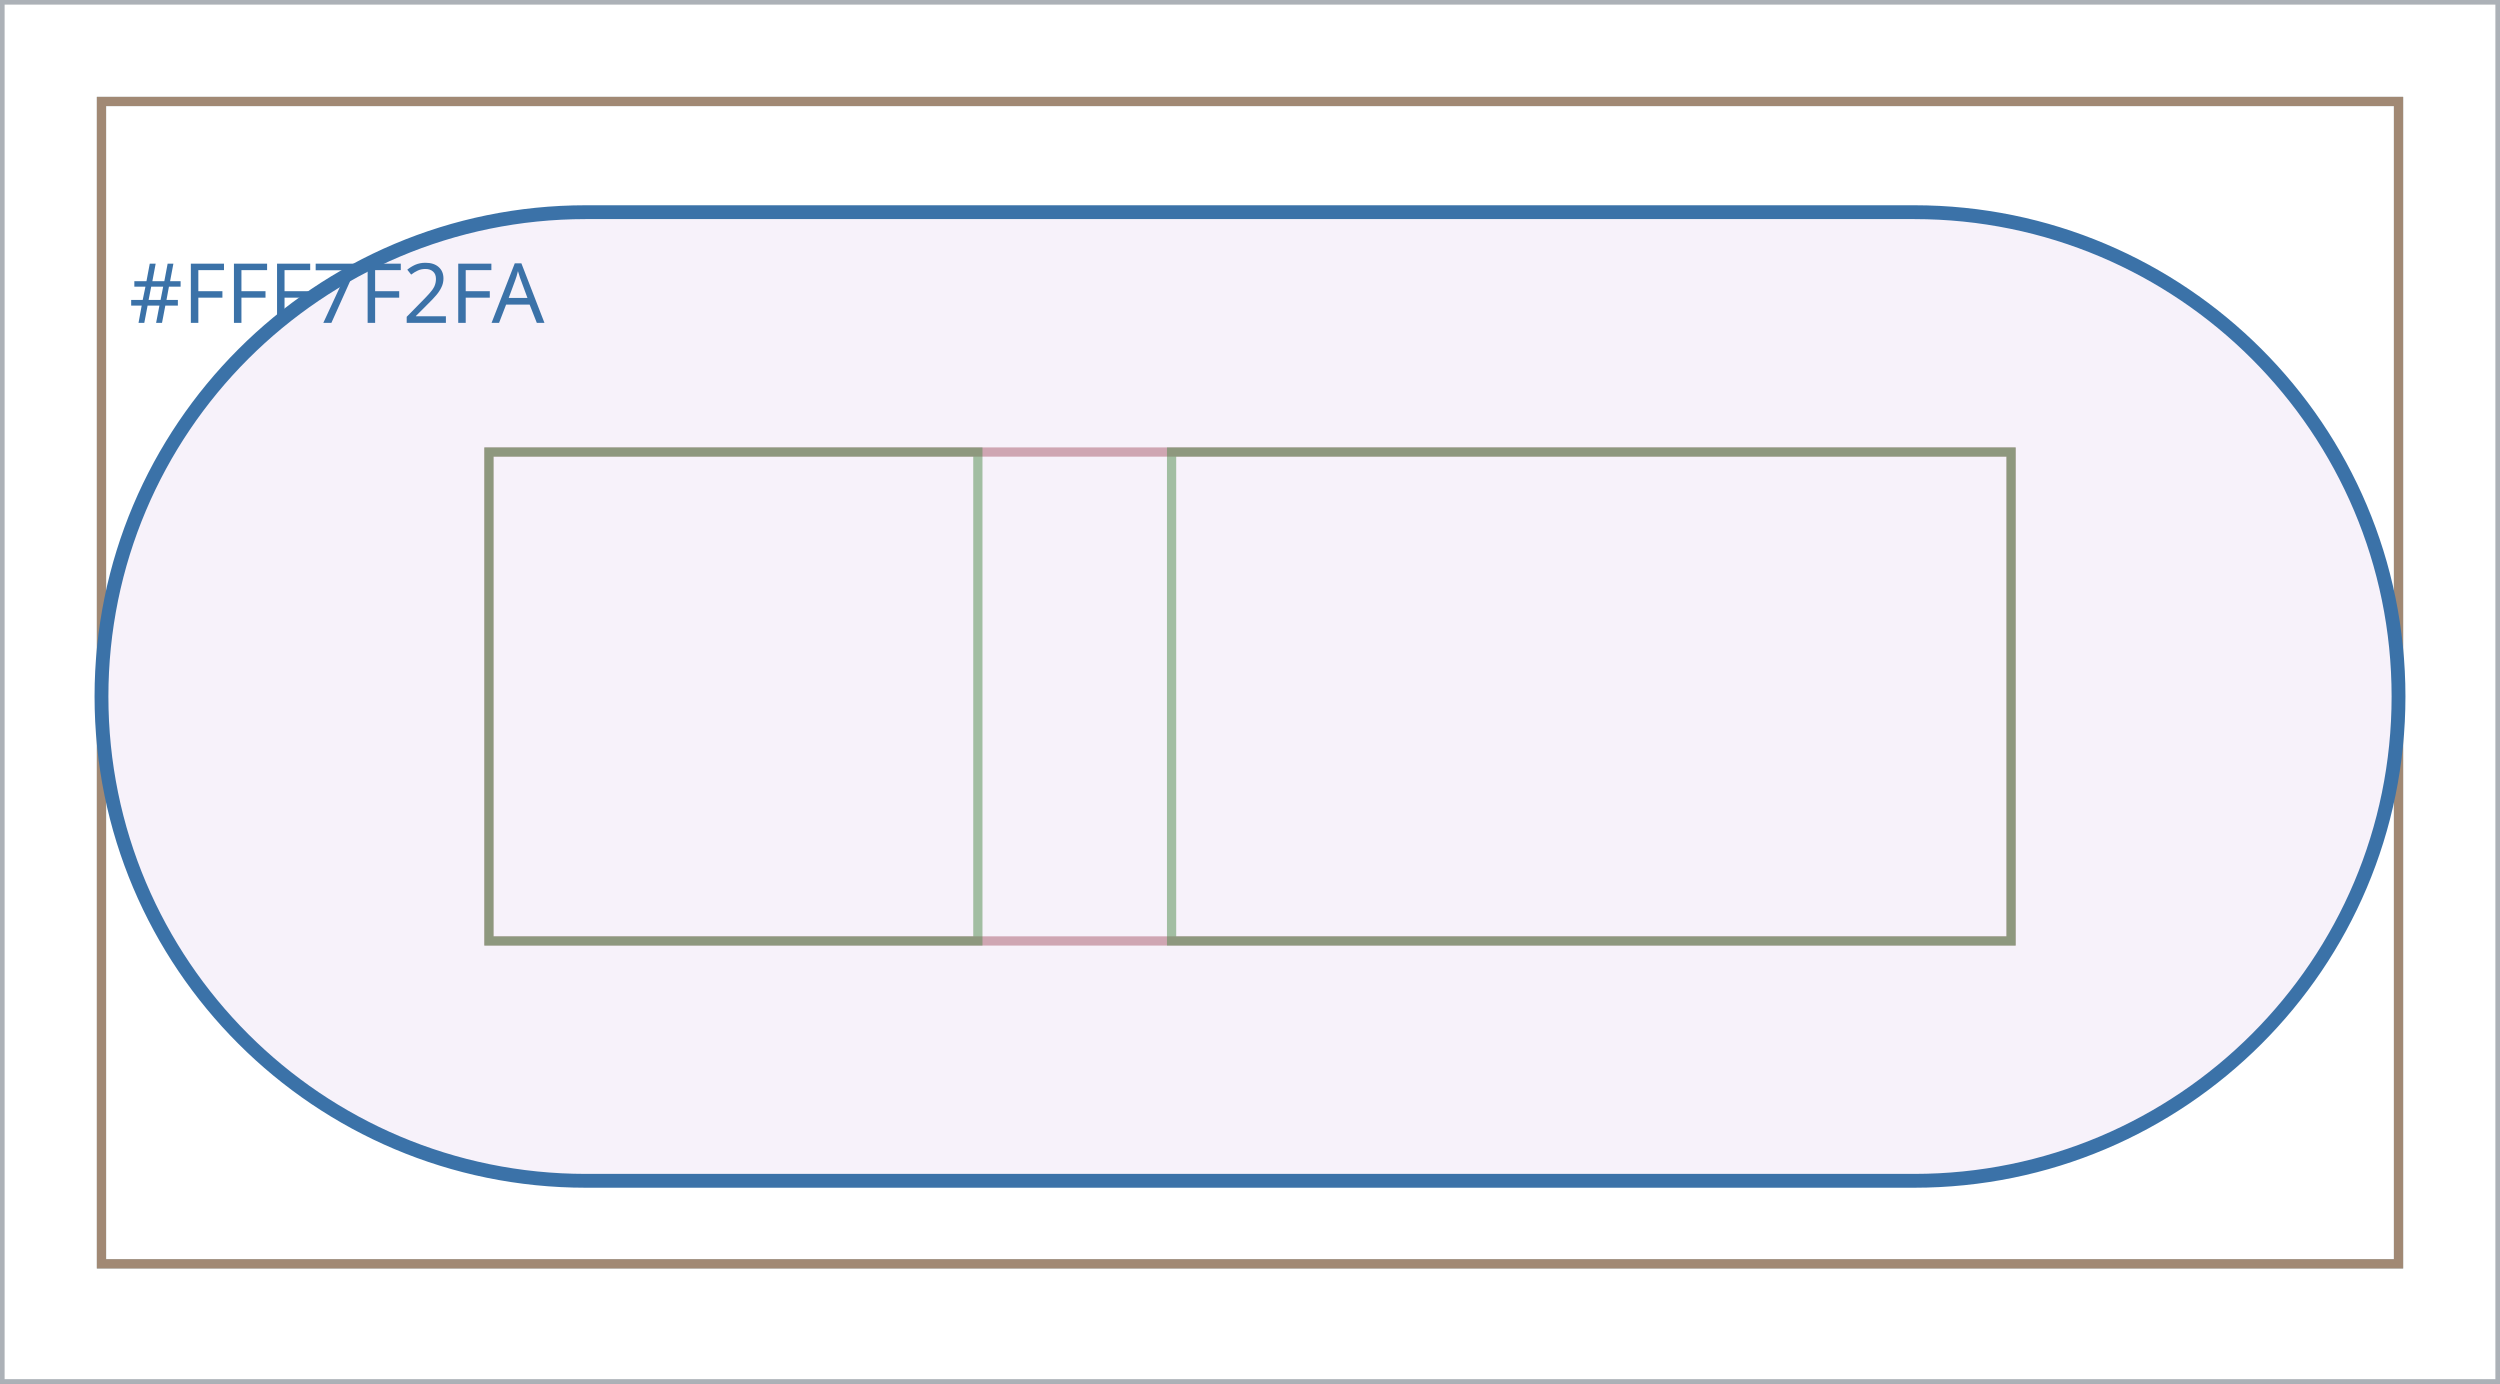
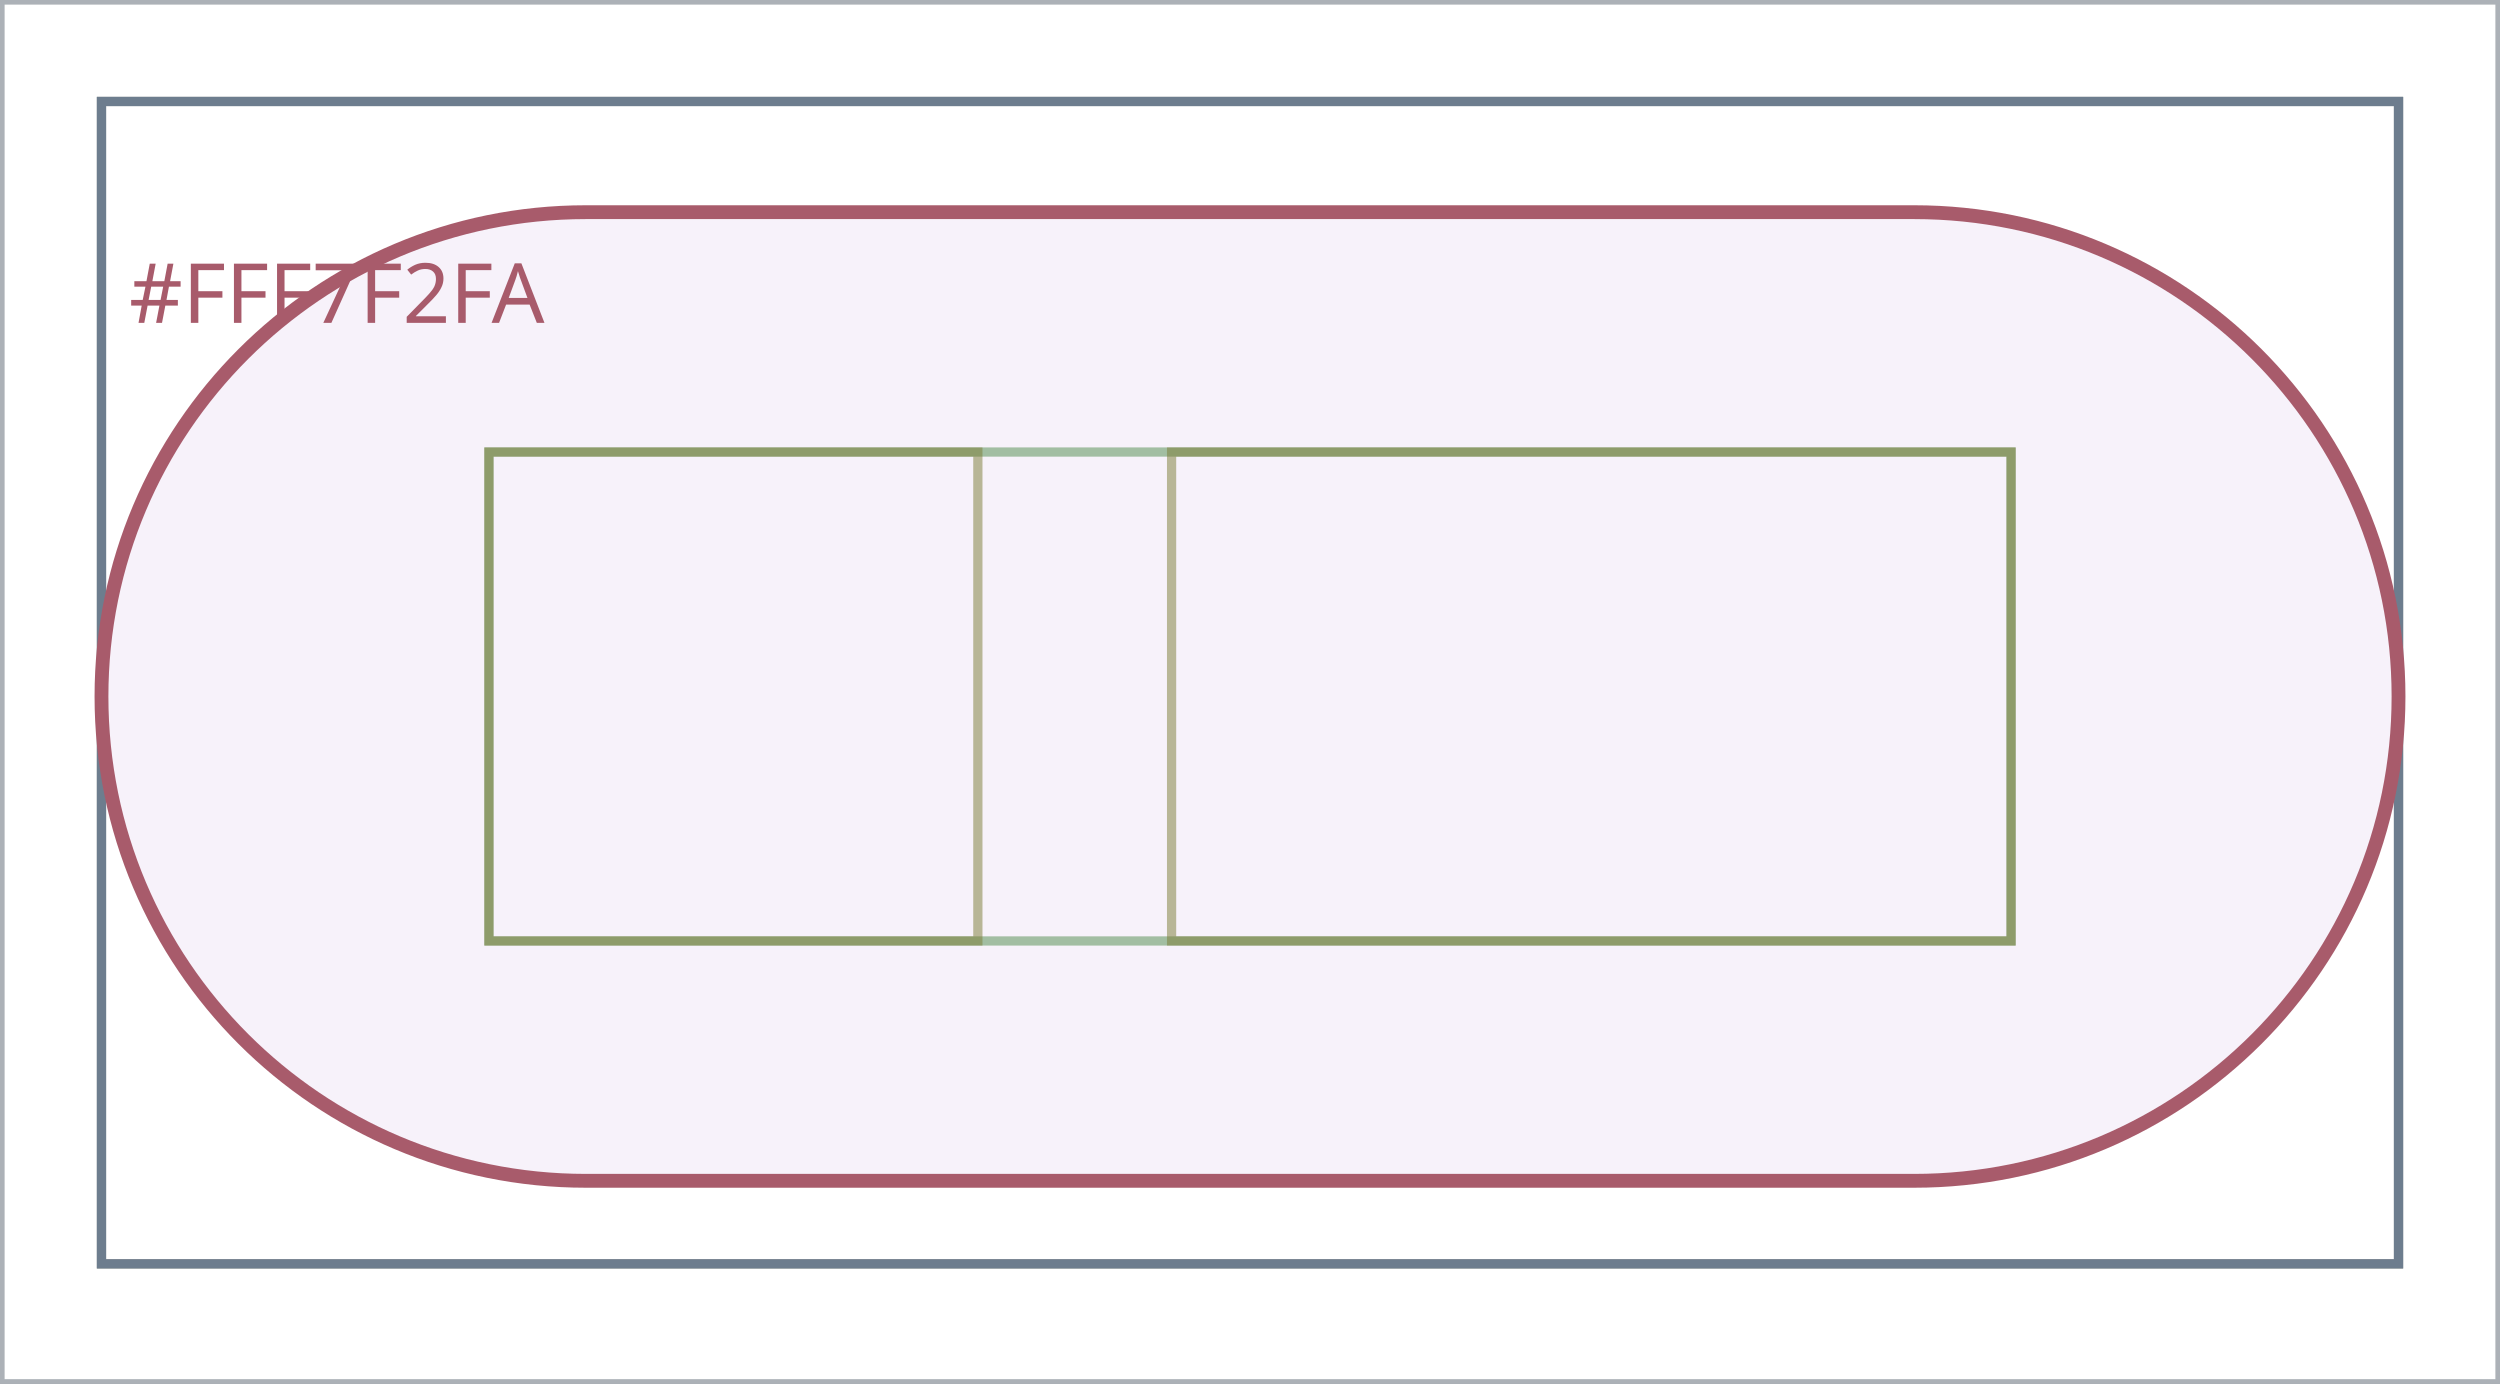
<svg xmlns="http://www.w3.org/2000/svg" viewBox="0 0 271 150" width="271" height="150" role="img" aria-label="Button/Elevated layout wireframe">
  <rect width="271" height="150" fill="#ffffff" />
  <g>
    <rect x="0" y="0" width="271" height="150" fill="none" fill-opacity="0" stroke="#5B6470" stroke-width="1" stroke-opacity="0.5" />
  </g>
  <g>
    <rect x="11" y="11" width="249" height="126" fill="none" fill-opacity="0" stroke="#2E7D6B" stroke-width="1" stroke-opacity="0.5" />
  </g>
  <g>
    <rect x="11" y="11" width="249" height="126" fill="none" fill-opacity="0" stroke="#8E6BA8" stroke-width="1" stroke-opacity="0.5" />
  </g>
  <g>
    <rect x="11" y="11" width="249" height="126" fill="none" fill-opacity="0" stroke="#B0813B" stroke-width="1" stroke-opacity="0.5" />
  </g>
  <g>
-     <path d="M63.5,23 H207.5 A52.5,52.5 0 0 1 260,75.5 V75.5 A52.5,52.5 0 0 1 207.5,128 H63.5 A52.5,52.5 0 0 1 11,75.5 V75.5 A52.5,52.5 0 0 1 63.5,23 Z" fill="#F7F2FA" fill-opacity="1" stroke="#3B72A8" stroke-width="1.5" stroke-opacity="1" />
-     <text x="14" y="35" font-family="system-ui, sans-serif" font-size="9" fill="#3B72A8">#FFF7F2FA</text>
+     <rect x="11" y="11" width="249" height="126" fill="none" fill-opacity="0" stroke="#3B72A8" stroke-width="1" stroke-opacity="0.5" />
  </g>
  <g>
-     <rect x="53" y="49" width="165" height="53" fill="none" fill-opacity="0" stroke="#A85B6B" stroke-width="1" stroke-opacity="0.5" />
+     <path d="M63.5,23 H207.5 A52.5,52.5 0 0 1 260,75.5 V75.5 A52.5,52.5 0 0 1 207.5,128 H63.5 A52.5,52.5 0 0 1 11,75.5 V75.5 A52.5,52.5 0 0 1 63.5,23 Z" fill="#F7F2FA" fill-opacity="1" stroke="#A85B6B" stroke-width="1.5" stroke-opacity="1" />
+     <text x="14" y="35" font-family="system-ui, sans-serif" font-size="9" fill="#A85B6B">#FFF7F2FA</text>
  </g>
  <g>
-     <rect x="53" y="49" width="53" height="53" fill="none" fill-opacity="0" stroke="#4F8A4A" stroke-width="1" stroke-opacity="0.5" />
+     <rect x="53" y="49" width="165" height="53" fill="none" fill-opacity="0" stroke="#4F8A4A" stroke-width="1" stroke-opacity="0.5" />
  </g>
  <g>
-     <rect x="127" y="49" width="91" height="53" fill="none" fill-opacity="0" stroke="#4F8A4A" stroke-width="1" stroke-opacity="0.5" />
+     <rect x="53" y="49" width="53" height="53" fill="none" fill-opacity="0" stroke="#7A7A33" stroke-width="1" stroke-opacity="0.5" />
+   </g>
+   <g>
+     <rect x="127" y="49" width="91" height="53" fill="none" fill-opacity="0" stroke="#7A7A33" stroke-width="1" stroke-opacity="0.5" />
  </g>
</svg>
